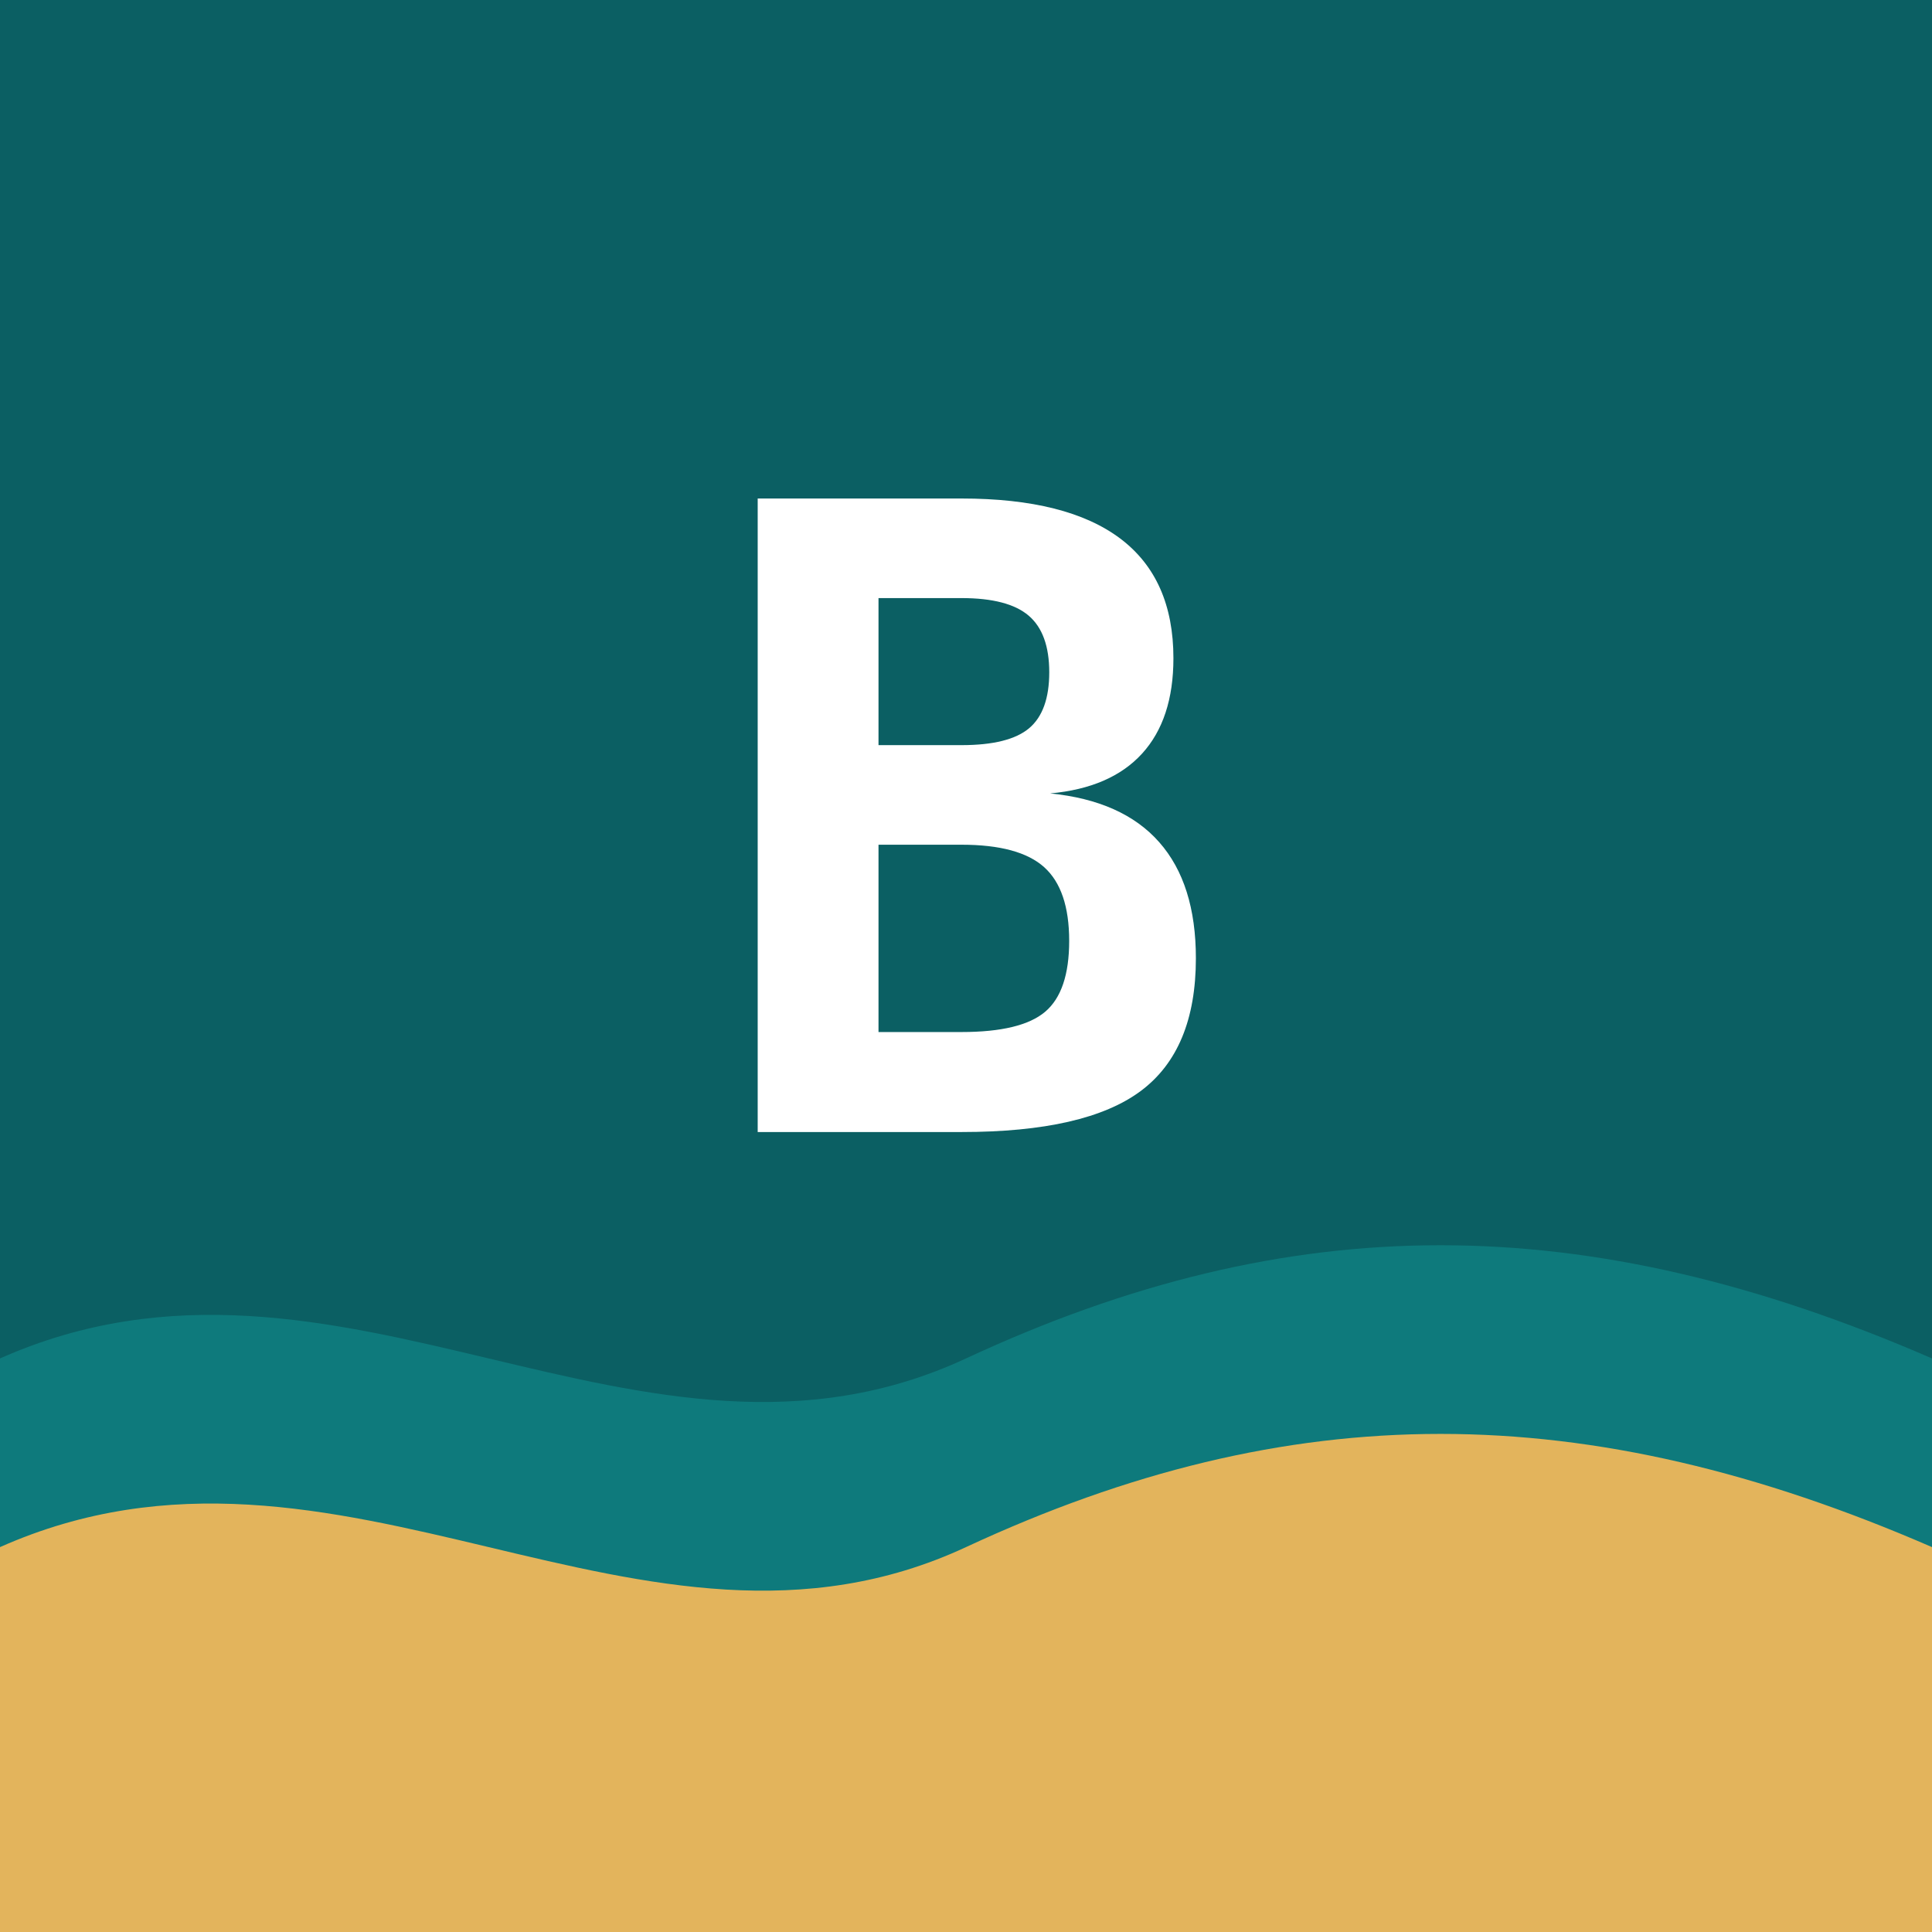
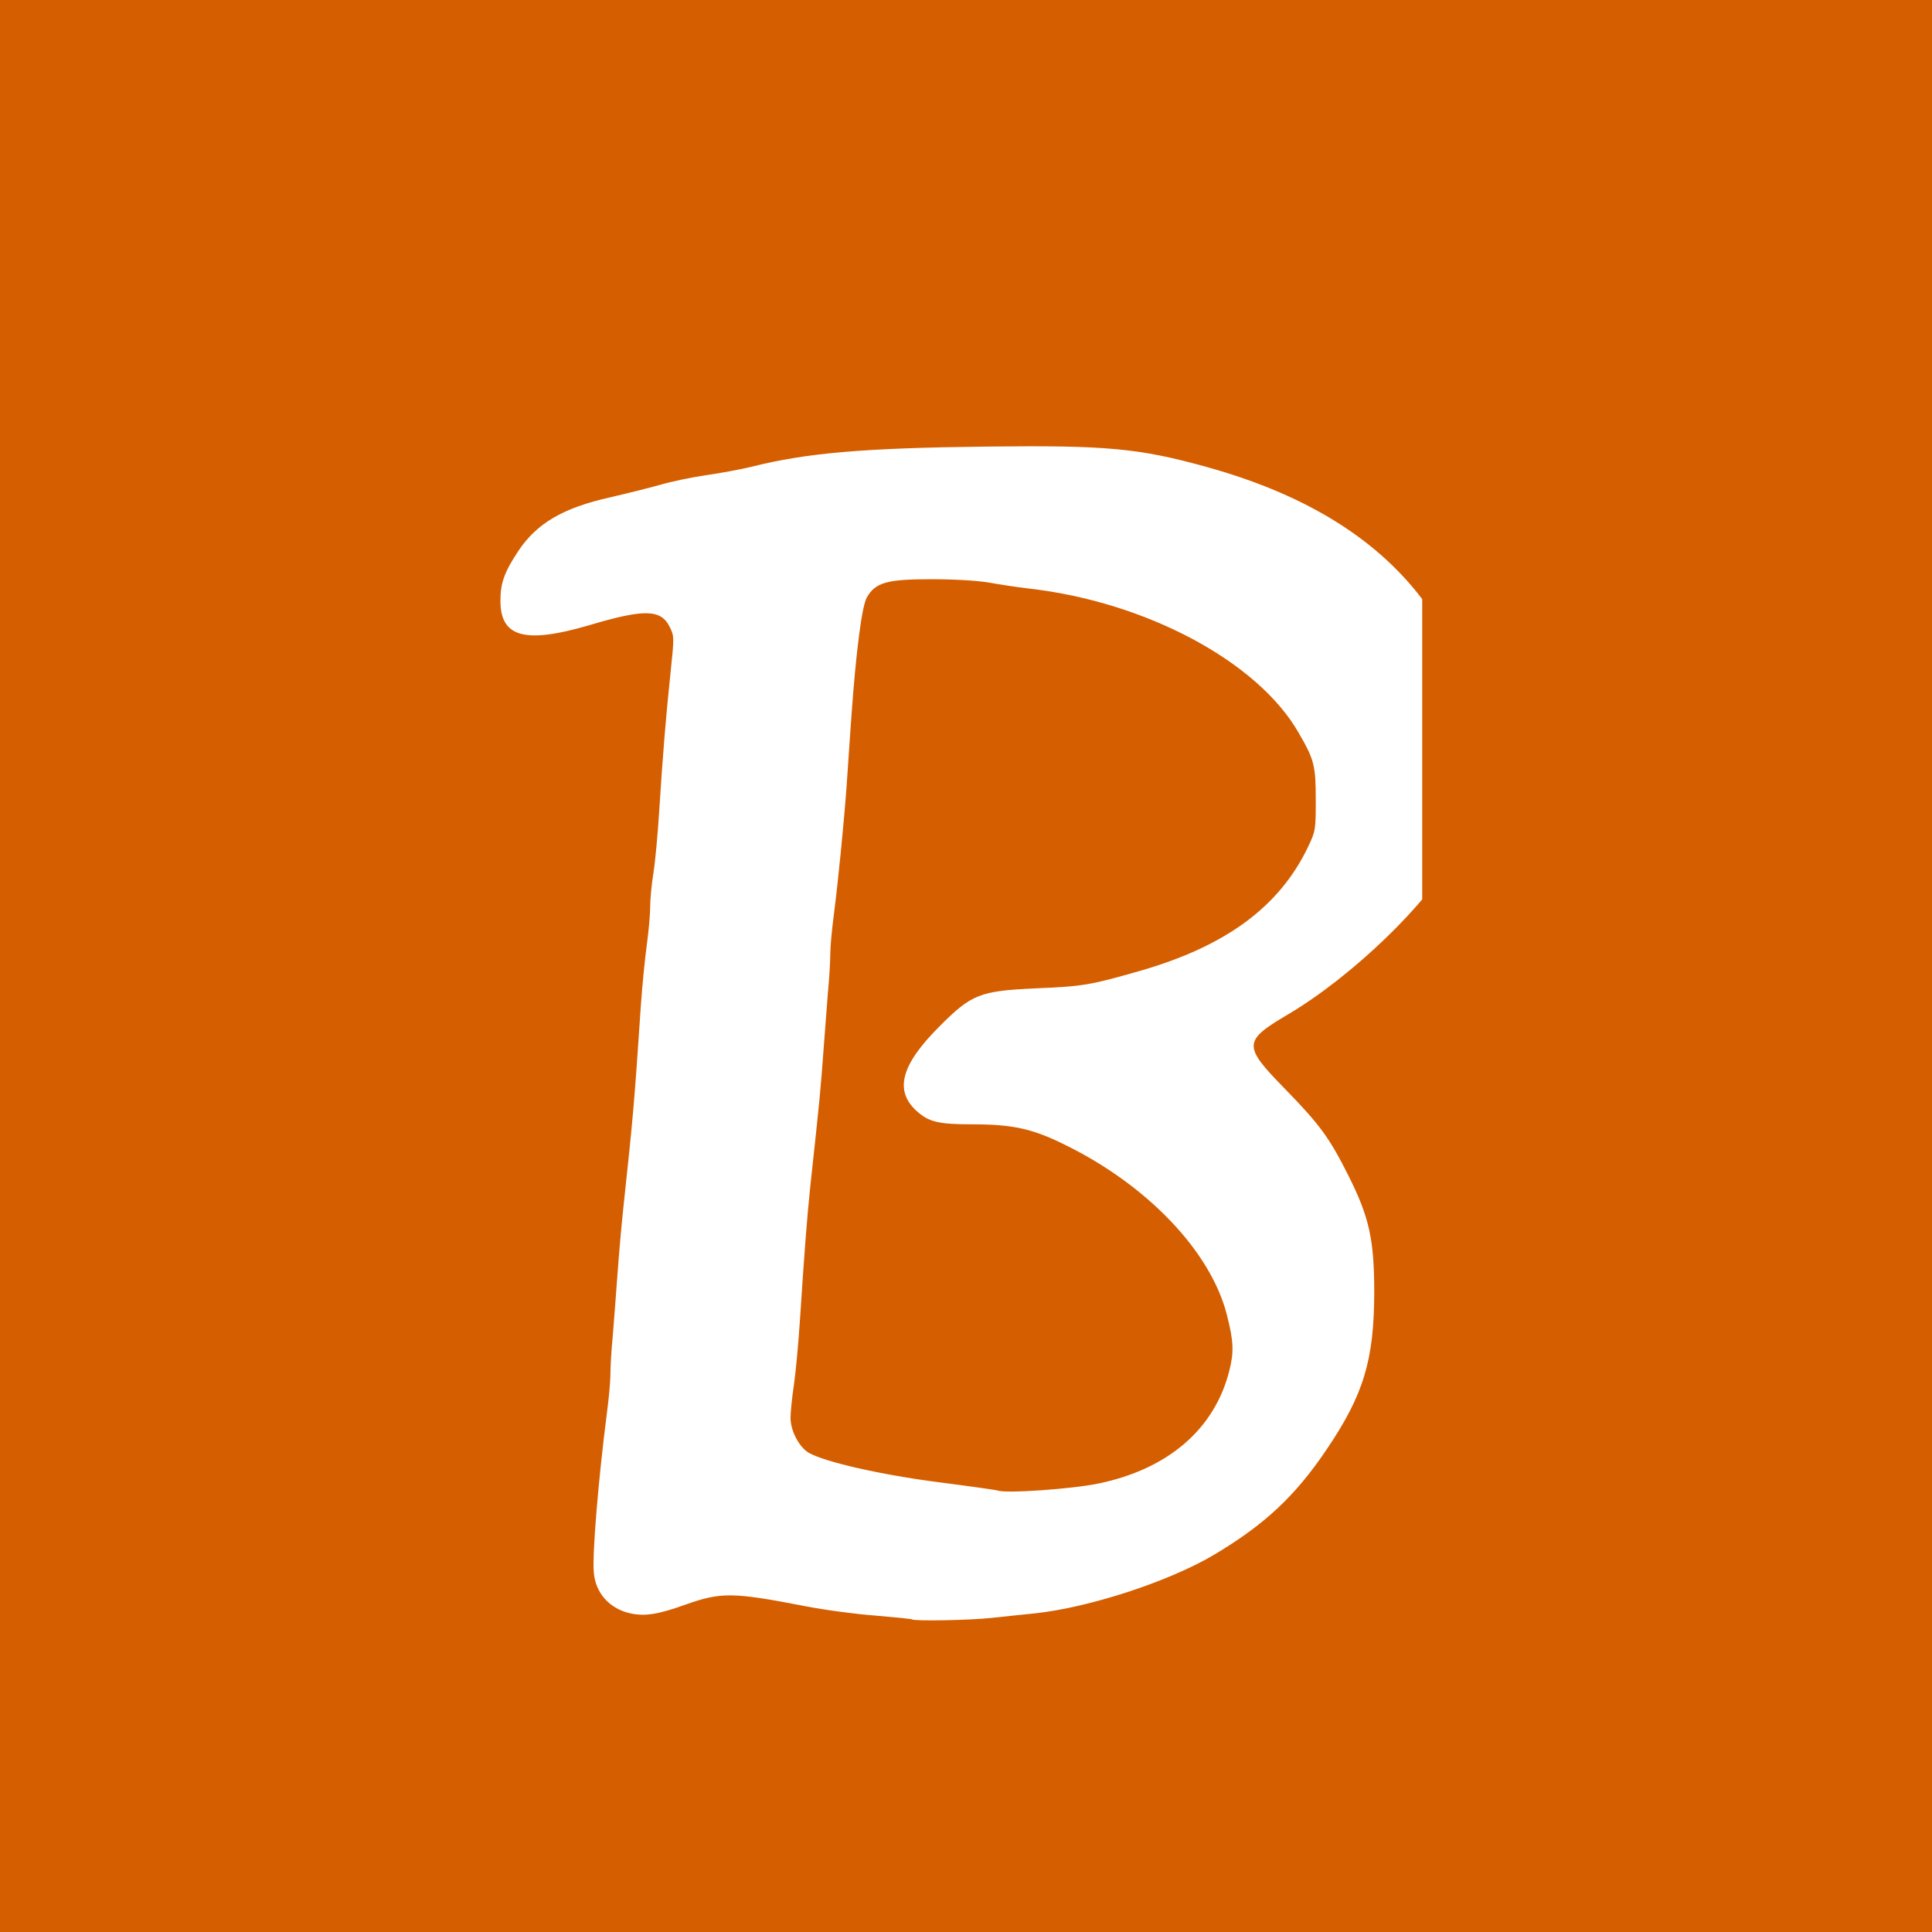
<svg xmlns="http://www.w3.org/2000/svg" viewBox="0 0 512 512">
-   <rect width="512" height="512" rx="0" fill="#0b5f63" />
-   <path d="M0 360 C 90 320, 170 400, 256 360 S 420 320, 512 360 V512 H0 Z" fill="#0e7a7c" />
-   <path d="M0 410 C 90 370, 170 450, 256 410 S 420 370, 512 410 V512 H0 Z" fill="#e3b45c" />
-   <text x="256" y="300" text-anchor="middle" font-family="Menlo, monospace" font-weight="700" font-size="230" fill="#ffffff">B</text>
+   <defs>
+     <clipPath id="c">
+       <rect x="0" y="0" width="40.5" height="67" />
+     </clipPath>
+   </defs>
+   <rect width="512" height="512" fill="#D55E00" />
+   <g transform="translate(256 262) scale(6.2) translate(-21 -27)">
+     <path clip-path="url(#c)" fill="#fff" fill-rule="evenodd" d="M148.30,65.60C144.60,65.15 142.19,63.61 141.24,61.10C141.02,60.52 140.99,58.40 141.19,57.60C141.70,55.57 143.17,52.79 144.95,50.49C146.20,48.87 145.86,48.49 143.94,49.40C142.64,50.02 140.30,50.78 139.31,50.91C138.23,51.05 135.44,50.97 134.74,50.77C133.84,50.52 132.29,49.78 131.68,49.32C131.34,49.07 130.64,48.42 130.11,47.88C129.14,46.90 129.14,46.90 128.63,46.90C128.20,46.90 128.02,46.97 127.39,47.38C125.86,48.38 124.10,49.20 122.30,49.76C120.73,50.24 117.05,50.32 115.46,49.91C114.57,49.67 113.29,49.02 112.22,48.24C110.93,47.31 110.64,47.31 109.04,48.26C107.94,48.92 105.58,49.74 104.31,49.91C103.12,50.07 100.88,49.97 99.82,49.70C98.00,49.26 96.39,48.38 95.22,47.23C94.23,46.24 94.11,46.24 92.30,47.31C89.60,48.90 86.06,49.55 83.30,48.96C82.41,48.77 80.76,47.99 79.82,47.33C79.20,46.88 79.11,46.85 78.55,46.85C77.99,46.85 77.88,46.89 77.05,47.41C75.34,48.48 74.71,48.78 73.40,49.11C70.54,49.83 66.46,49.52 64.68,48.43C64.34,48.23 63.64,47.66 63.13,47.18C61.90,46.00 61.72,46.00 60.38,47.11C59.40,47.92 58.34,48.56 56.84,49.25C55.82,49.72 55.40,49.85 53.90,50.15C52.82,50.37 51.86,50.50 51.40,50.50C50.54,50.50 47.89,49.99 47.24,49.71C45.35,48.87 43.20,46.85 42.26,45.01C41.86,44.25 41.20,42.17 41.10,41.38C40.55,36.99 42.24,32.03 45.40,28.76C48.23,25.83 51.72,24.21 55.21,24.20C57.56,24.20 60.24,25.29 62.49,27.17C63.67,28.15 64.01,28.12 65.03,26.96C66.12,25.72 67.33,25.08 68.57,25.08C70.12,25.08 70.92,26.09 70.49,27.50C70.38,27.87 70.00,29.29 68.80,33.90C68.08,36.65 68.08,36.65 68.03,38.46C67.97,40.57 68.05,41.03 68.70,41.93C69.37,42.87 70.50,43.47 71.99,43.71C73.66,43.96 75.74,42.98 75.96,41.83C76.00,41.62 75.98,40.98 75.92,40.40C75.67,38.14 75.86,35.34 76.36,33.82C76.65,32.95 77.97,30.36 78.61,29.40C79.83,27.57 81.73,25.84 83.77,24.69C84.70,24.17 86.68,23.47 87.73,23.30C90.61,22.83 93.95,23.87 96.29,25.95C97.07,26.63 97.33,26.76 97.75,26.66C98.11,26.57 98.52,25.78 98.90,24.46C99.08,23.85 99.35,23.04 99.50,22.65C99.65,22.27 99.88,21.59 100.00,21.15C100.12,20.71 100.34,20.08 100.48,19.75C100.70,19.22 101.33,17.43 103.04,12.45C103.87,10.04 104.46,9.18 105.84,8.39C106.85,7.82 108.52,7.64 109.28,8.04C110.00,8.41 110.13,9.51 109.61,10.87C109.44,11.30 109.11,12.23 108.87,12.95C108.63,13.67 108.17,14.97 107.86,15.85C107.54,16.73 107.16,17.86 107.00,18.35C106.85,18.84 106.61,19.51 106.46,19.82C106.32,20.14 106.09,20.81 105.94,21.32C105.79,21.83 105.62,22.36 105.55,22.50C105.47,22.65 105.32,23.07 105.20,23.45C104.89,24.49 104.04,27.19 103.60,28.55C103.38,29.21 103.07,30.29 102.91,30.95C102.75,31.61 102.52,32.42 102.40,32.75C102.28,33.08 102.10,33.76 102.00,34.26C101.90,34.76 101.68,35.56 101.51,36.04C100.98,37.57 100.58,39.63 100.63,40.55C100.76,42.91 102.79,44.35 105.75,44.17C107.21,44.08 107.86,43.79 108.28,43.03C108.57,42.50 108.58,42.11 108.37,40.68C108.16,39.30 108.21,38.70 108.77,36.41C109.56,33.11 110.77,30.93 113.12,28.53C115.13,26.49 116.88,25.39 119.20,24.71C121.67,23.98 123.40,24.03 126.07,24.88C127.38,25.30 128.15,25.73 129.76,26.91C131.44,28.15 131.51,28.15 132.90,27.05C134.03,26.16 134.53,25.96 135.65,25.96C137.55,25.96 138.09,26.92 137.41,29.11C137.25,29.63 137.05,30.42 136.95,30.88C136.86,31.33 136.66,32.08 136.50,32.55C136.34,33.02 136.14,33.77 136.05,34.22C135.96,34.68 135.73,35.64 135.55,36.36C134.79,39.32 134.82,40.64 135.65,42.31C136.14,43.27 136.66,43.81 137.58,44.28C138.72,44.87 139.37,45.03 140.65,45.04C143.48,45.04 144.37,44.10 143.66,41.84C143.31,40.73 143.17,39.62 143.23,38.50C143.32,37.16 144.04,33.35 144.45,32.10C144.64,31.52 144.89,30.64 145.00,30.15C145.22,29.21 145.76,27.40 146.37,25.60C146.56,25.02 146.82,24.20 146.96,23.77C147.09,23.33 147.37,22.59 147.58,22.12C147.80,21.64 148.03,21.09 148.10,20.90C148.34,20.26 149.23,18.66 149.66,18.09C151.31,15.92 153.63,15.00 155.30,15.85C156.53,16.47 156.64,17.53 155.69,19.42C154.44,21.90 152.46,27.71 152.04,30.15C151.96,30.64 151.74,31.64 151.55,32.36C150.41,36.78 151.02,39.33 153.50,40.57C154.70,41.17 157.44,41.39 159.46,41.05C160.99,40.79 162.89,39.69 163.57,38.67C163.74,38.40 164.09,37.52 164.39,36.58C164.98,34.71 165.28,33.83 166.00,31.80C166.55,30.25 166.84,29.40 167.23,28.20C167.36,27.79 167.71,26.80 168.00,26.00C168.28,25.20 168.65,24.14 168.82,23.65C168.98,23.16 169.27,22.37 169.46,21.90C169.64,21.43 169.96,20.58 170.16,20.00C170.81,18.12 171.37,16.56 171.64,15.90C171.95,15.11 172.82,12.83 173.84,10.10C174.71,7.79 175.45,6.82 176.84,6.16C179.12,5.07 180.90,5.46 180.90,7.05C180.90,7.42 180.85,7.59 179.95,9.90C179.15,11.98 177.88,15.47 177.24,17.40C177.10,17.81 176.87,18.46 176.73,18.85C176.27,20.10 175.40,22.62 175.00,23.85C174.39,25.75 173.91,27.16 173.49,28.35C173.28,28.96 173.01,29.82 172.90,30.28C172.79,30.74 172.60,31.34 172.49,31.63C172.37,31.92 172.13,32.64 171.95,33.25C171.76,33.86 171.46,34.76 171.27,35.25C170.83,36.43 170.20,38.19 169.77,39.50C169.58,40.08 169.31,40.86 169.16,41.25C168.53,42.97 168.93,43.62 170.83,43.96C171.28,44.04 172.17,44.20 172.80,44.31C175.48,44.80 176.98,44.33 176.93,43.02C176.92,42.76 176.89,41.63 176.85,40.50C176.79,38.68 176.80,38.32 176.99,37.23C177.37,34.99 178.39,32.64 179.76,30.80C180.59,29.70 182.66,27.74 183.74,27.02C184.80,26.33 186.80,25.38 187.70,25.15C189.39,24.73 192.03,24.70 193.51,25.09C194.77,25.42 196.64,26.43 197.85,27.45C199.30,28.67 199.60,28.69 201.02,27.64C201.76,27.10 202.40,26.90 203.39,26.90C204.73,26.91 205.40,27.41 205.40,28.43C205.40,28.95 204.81,31.54 204.56,32.15C204.41,32.50 203.50,35.88 203.24,37.05C202.63,39.81 202.69,42.30 203.41,43.34C204.75,45.29 208.95,44.72 213.15,42.00C214.60,41.06 215.16,40.85 216.06,40.93C217.64,41.05 218.37,42.47 217.55,43.85C216.50,45.65 212.56,48.18 208.45,49.70C206.41,50.45 202.88,50.70 201.10,50.22C200.02,49.92 199.33,49.55 198.31,48.72C196.62,47.33 196.52,47.32 195.23,48.22C193.74,49.28 191.18,50.38 189.36,50.77C188.08,51.05 185.38,51.02 184.45,50.73C183.21,50.34 181.78,49.65 180.77,48.97C179.60,48.17 179.36,48.14 178.27,48.62C177.44,48.98 175.88,49.45 174.82,49.66C173.79,49.86 170.13,49.85 169.05,49.64C167.72,49.39 166.88,49.35 166.52,49.54C166.12,49.75 165.68,50.38 165.24,51.42C164.39,53.41 162.43,56.65 161.02,58.40C158.77,61.20 156.64,63.08 154.40,64.27C152.63,65.22 149.93,65.80 148.30,65.60ZM152.32,59.96C152.95,59.82 154.01,59.22 154.67,58.65C155.62,57.84 157.47,55.04 158.50,52.87C159.88,49.95 160.04,49.57 160.04,49.07C160.06,48.14 159.52,47.94 157.22,48.03C155.68,48.09 155.08,48.22 153.73,48.81C152.29,49.45 151.46,50.10 149.68,51.98C148.00,53.77 147.36,56.01 148.08,57.63C148.48,58.54 149.87,59.69 150.89,59.96C151.49,60.12 151.64,60.12 152.32,59.96ZM18.69,53.96C18.67,53.94 17.98,53.87 17.15,53.80C16.32,53.74 14.97,53.56 14.15,53.40C11.01,52.79 10.52,52.79 8.98,53.34C7.83,53.75 7.27,53.84 6.64,53.70C5.76,53.50 5.16,52.83 5.09,51.95C5.02,51.13 5.30,47.86 5.65,45.15C5.73,44.54 5.80,43.81 5.80,43.51C5.80,43.21 5.84,42.47 5.90,41.86C5.95,41.25 6.04,40.08 6.10,39.25C6.16,38.42 6.27,37.14 6.35,36.40C6.77,32.49 6.82,31.94 7.10,27.75C7.16,26.87 7.28,25.68 7.36,25.10C7.44,24.52 7.50,23.80 7.50,23.50C7.50,23.20 7.56,22.54 7.64,22.05C7.72,21.55 7.83,20.34 7.89,19.35C8.04,17.00 8.17,15.40 8.37,13.50C8.53,11.98 8.53,11.93 8.34,11.55C7.97,10.78 7.26,10.76 4.88,11.47C2.14,12.27 1.10,11.98 1.10,10.42C1.10,9.66 1.27,9.19 1.86,8.30C2.64,7.12 3.77,6.45 5.79,6.00C6.48,5.84 7.44,5.60 7.91,5.47C8.38,5.33 9.28,5.14 9.91,5.05C10.54,4.96 11.39,4.80 11.80,4.70C14.19,4.10 16.58,3.89 21.91,3.83C27.00,3.77 28.40,3.90 31.28,4.70C35.76,5.94 38.96,8.01 40.92,10.94C43.36,14.60 43.62,17.71 41.78,21.35C40.78,23.32 37.51,26.47 34.80,28.08C32.83,29.24 32.82,29.43 34.63,31.28C36.13,32.82 36.53,33.37 37.34,34.98C38.24,36.77 38.45,37.73 38.45,40.00C38.44,42.88 38.00,44.35 36.42,46.69C35.08,48.68 33.77,49.91 31.60,51.20C29.68,52.34 26.28,53.45 23.97,53.70C23.43,53.75 22.58,53.85 22.06,53.90C21.14,54.00 18.77,54.04 18.69,53.96ZM26.68,48.15C29.64,47.53 31.62,45.83 32.25,43.35C32.46,42.53 32.44,42.08 32.15,40.94C31.46,38.23 28.74,35.38 25.18,33.65C23.82,32.98 22.97,32.80 21.27,32.80C19.82,32.80 19.41,32.70 18.89,32.23C17.93,31.36 18.22,30.26 19.85,28.63C21.23,27.24 21.59,27.10 23.93,26.99C26.02,26.90 26.27,26.86 28.44,26.24C32.12,25.18 34.41,23.49 35.63,20.92C35.94,20.27 35.95,20.20 35.95,18.95C35.95,17.46 35.89,17.22 35.21,16.05C33.46,13.01 28.69,10.47 23.70,9.90C23.18,9.84 22.40,9.72 21.96,9.64C21.48,9.56 20.53,9.50 19.51,9.50C17.61,9.50 17.13,9.64 16.76,10.28C16.55,10.65 16.30,12.59 16.11,15.25C16.05,16.13 15.95,17.50 15.90,18.30C15.77,20.06 15.54,22.36 15.35,23.85C15.27,24.46 15.20,25.19 15.20,25.49C15.20,25.79 15.16,26.53 15.10,27.14C15.05,27.75 14.96,28.93 14.90,29.75C14.80,31.15 14.74,31.83 14.35,35.40C14.20,36.81 14.08,38.44 13.90,41.20C13.84,42.11 13.73,43.32 13.65,43.90C13.56,44.48 13.50,45.13 13.50,45.35C13.50,45.90 13.87,46.60 14.28,46.84C14.99,47.24 17.37,47.78 19.85,48.10C21.17,48.27 22.29,48.43 22.35,48.45C22.66,48.59 25.53,48.39 26.68,48.15ZM191.71,44.00C193.00,43.49 194.20,42.09 195.11,40.02C195.64,38.81 195.66,38.38 195.21,37.53C194.38,35.98 191.92,33.17 190.68,32.37C189.22,31.42 187.81,31.13 186.87,31.59C185.72,32.15 185.05,33.14 184.59,34.98C184.08,36.99 184.10,37.63 184.76,39.70C185.51,42.08 186.99,43.65 188.95,44.16C189.68,44.36 191.02,44.28 191.71,44.00ZM56.14,43.45C56.57,43.23 57.10,42.90 57.31,42.72C58.22,41.94 59.78,39.20 59.88,38.21C59.94,37.57 59.73,37.14 58.69,35.70C57.61,34.21 55.60,32.17 54.65,31.62C53.05,30.68 51.37,30.67 50.43,31.59C49.95,32.04 49.45,32.76 49.23,33.28C49.02,33.79 48.70,35.71 48.70,36.50C48.70,37.38 49.03,39.26 49.28,39.83C49.85,41.13 50.96,42.48 51.94,43.07C53.53,44.04 54.78,44.15 56.14,43.45ZM123.22,43.31C124.18,43.06 124.77,42.76 125.66,42.07C126.83,41.15 127.59,39.99 127.60,39.12C127.60,38.14 126.12,35.39 124.83,34.00C123.06,32.09 120.74,30.85 119.30,31.06C117.39,31.34 116.00,33.72 116.00,36.70C116.00,38.11 116.20,38.95 116.80,40.18C118.14,42.89 120.45,44.02 123.22,43.31ZM90.04,42.21C91.49,41.57 93.41,38.67 93.43,37.10C93.44,36.35 93.08,35.67 91.77,33.99C90.61,32.51 90.38,32.28 89.33,31.49C87.35,30.00 86.18,29.76 85.01,30.60C84.49,30.98 84.20,31.46 83.87,32.45C83.11,34.77 83.11,35.65 83.89,38.28C84.78,41.23 87.84,43.19 90.04,42.21Z" />
+   </g>
</svg>
